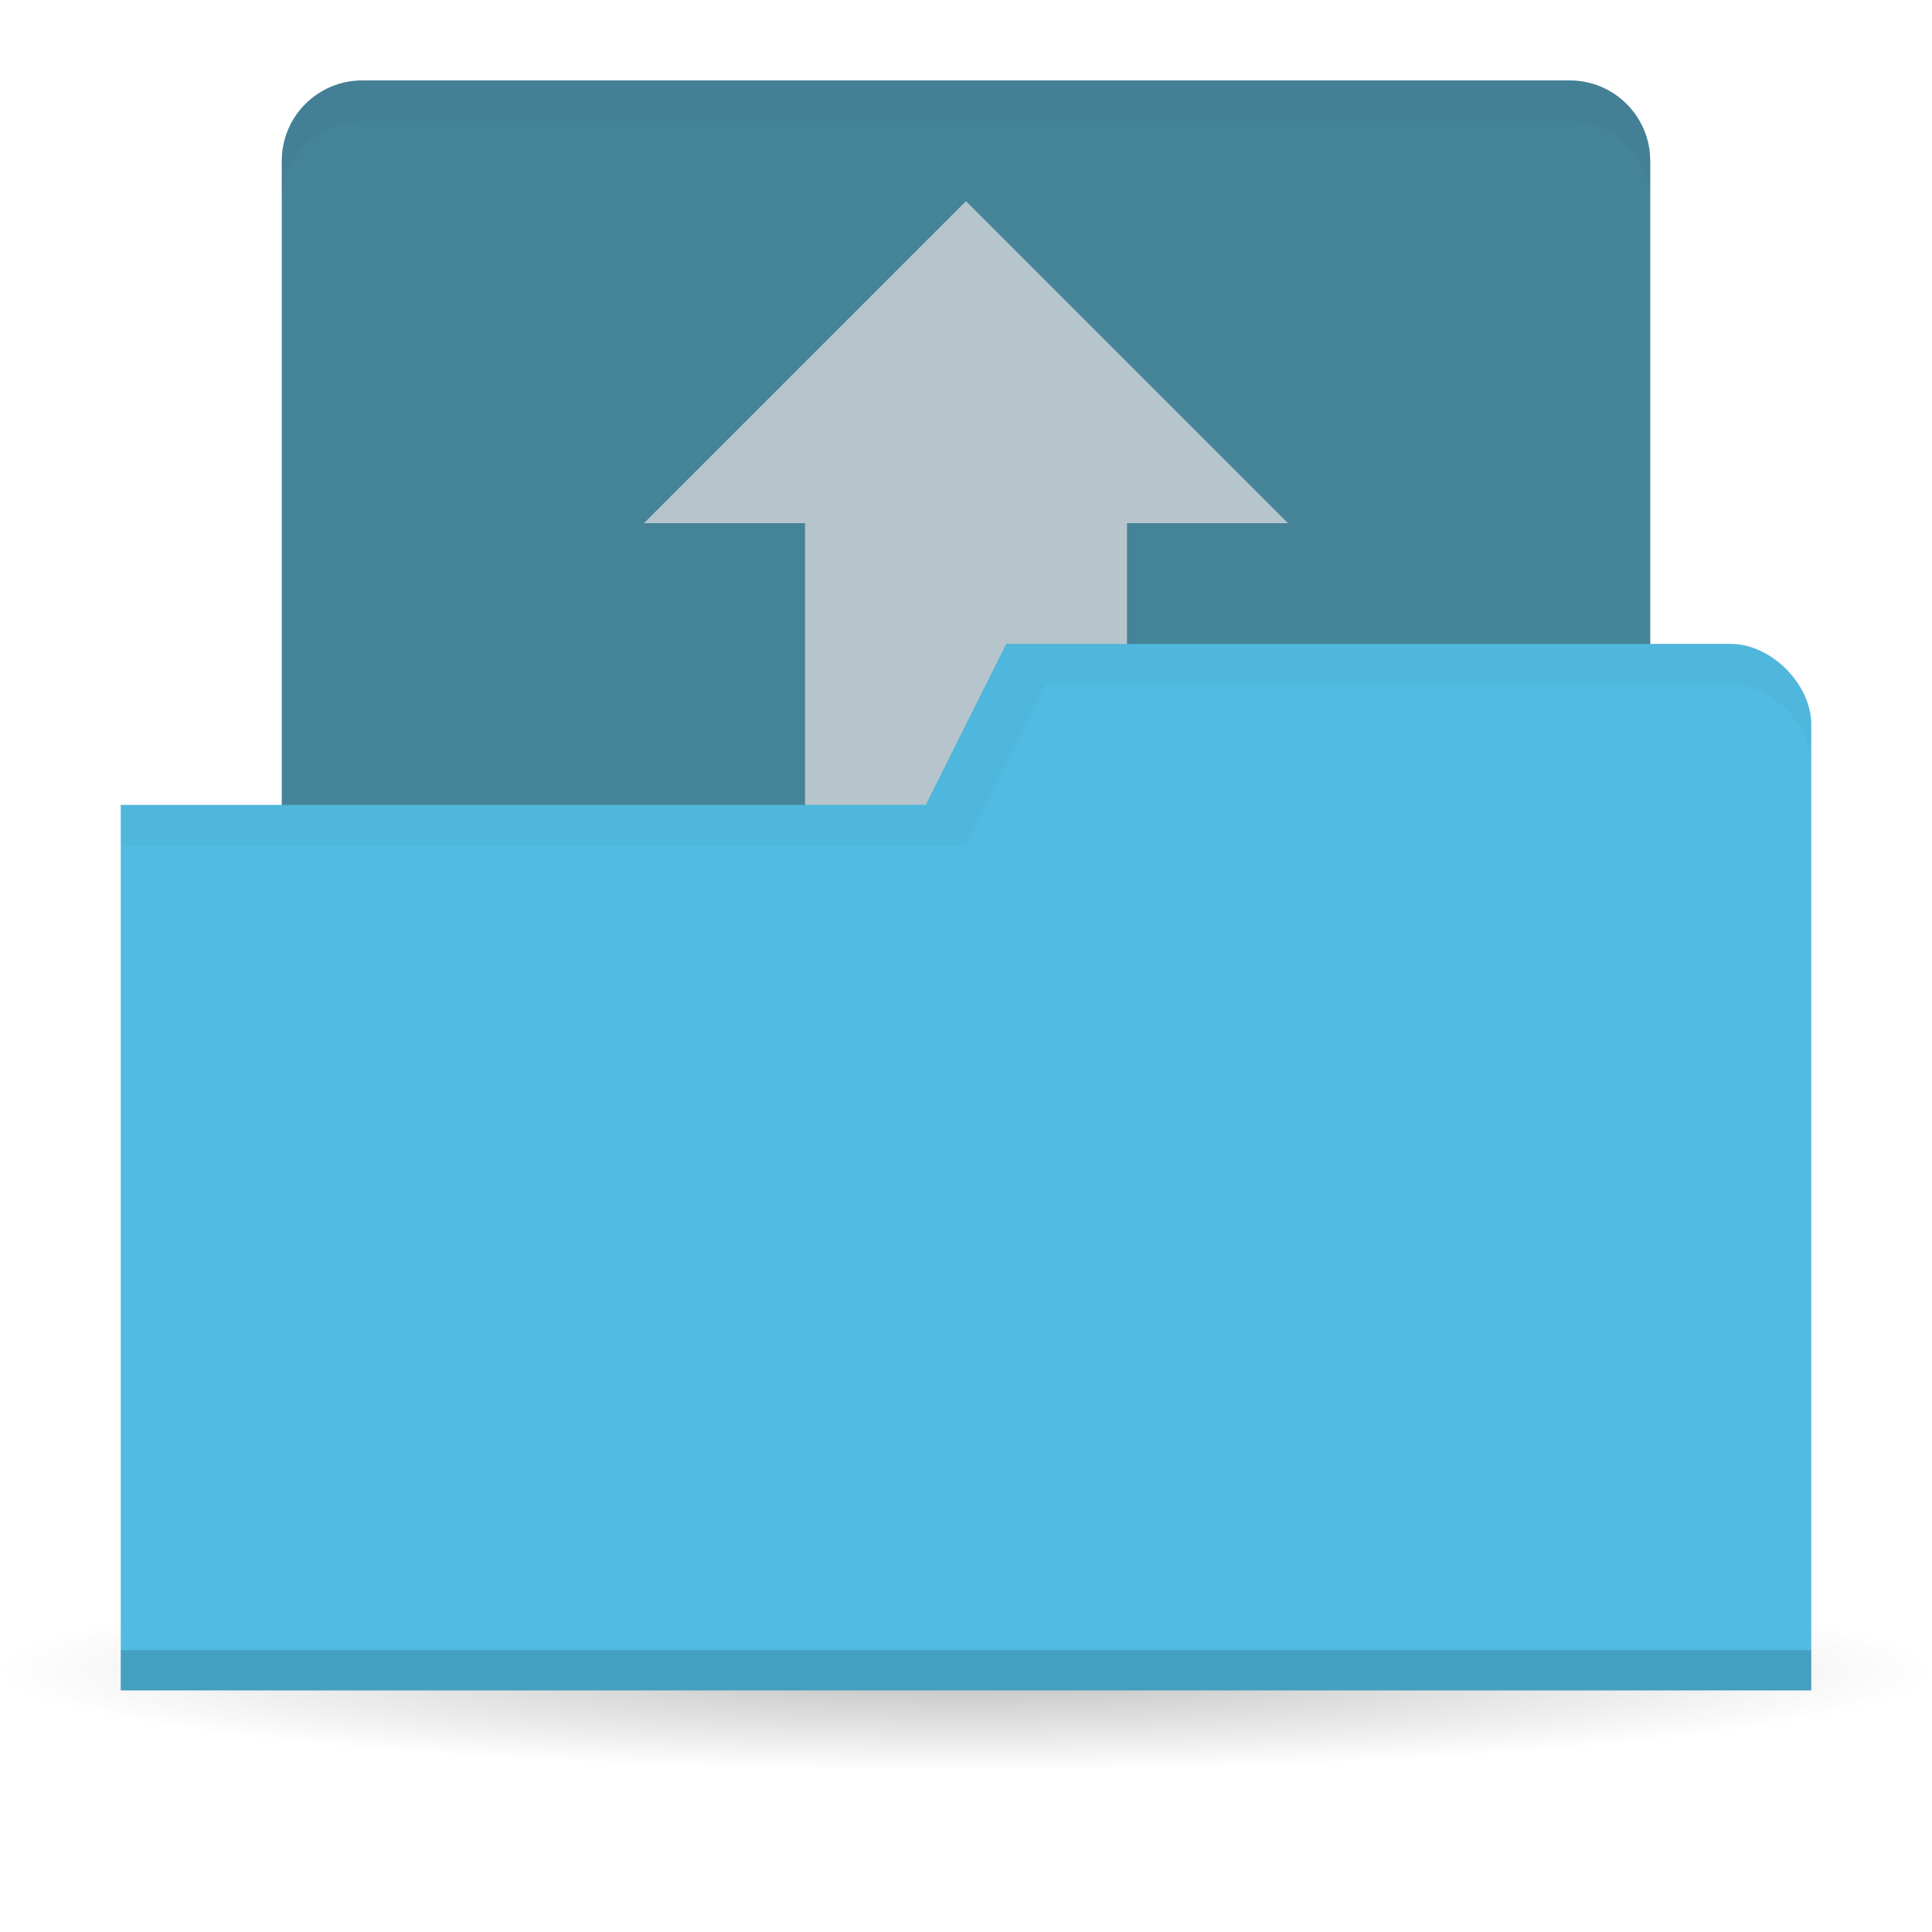
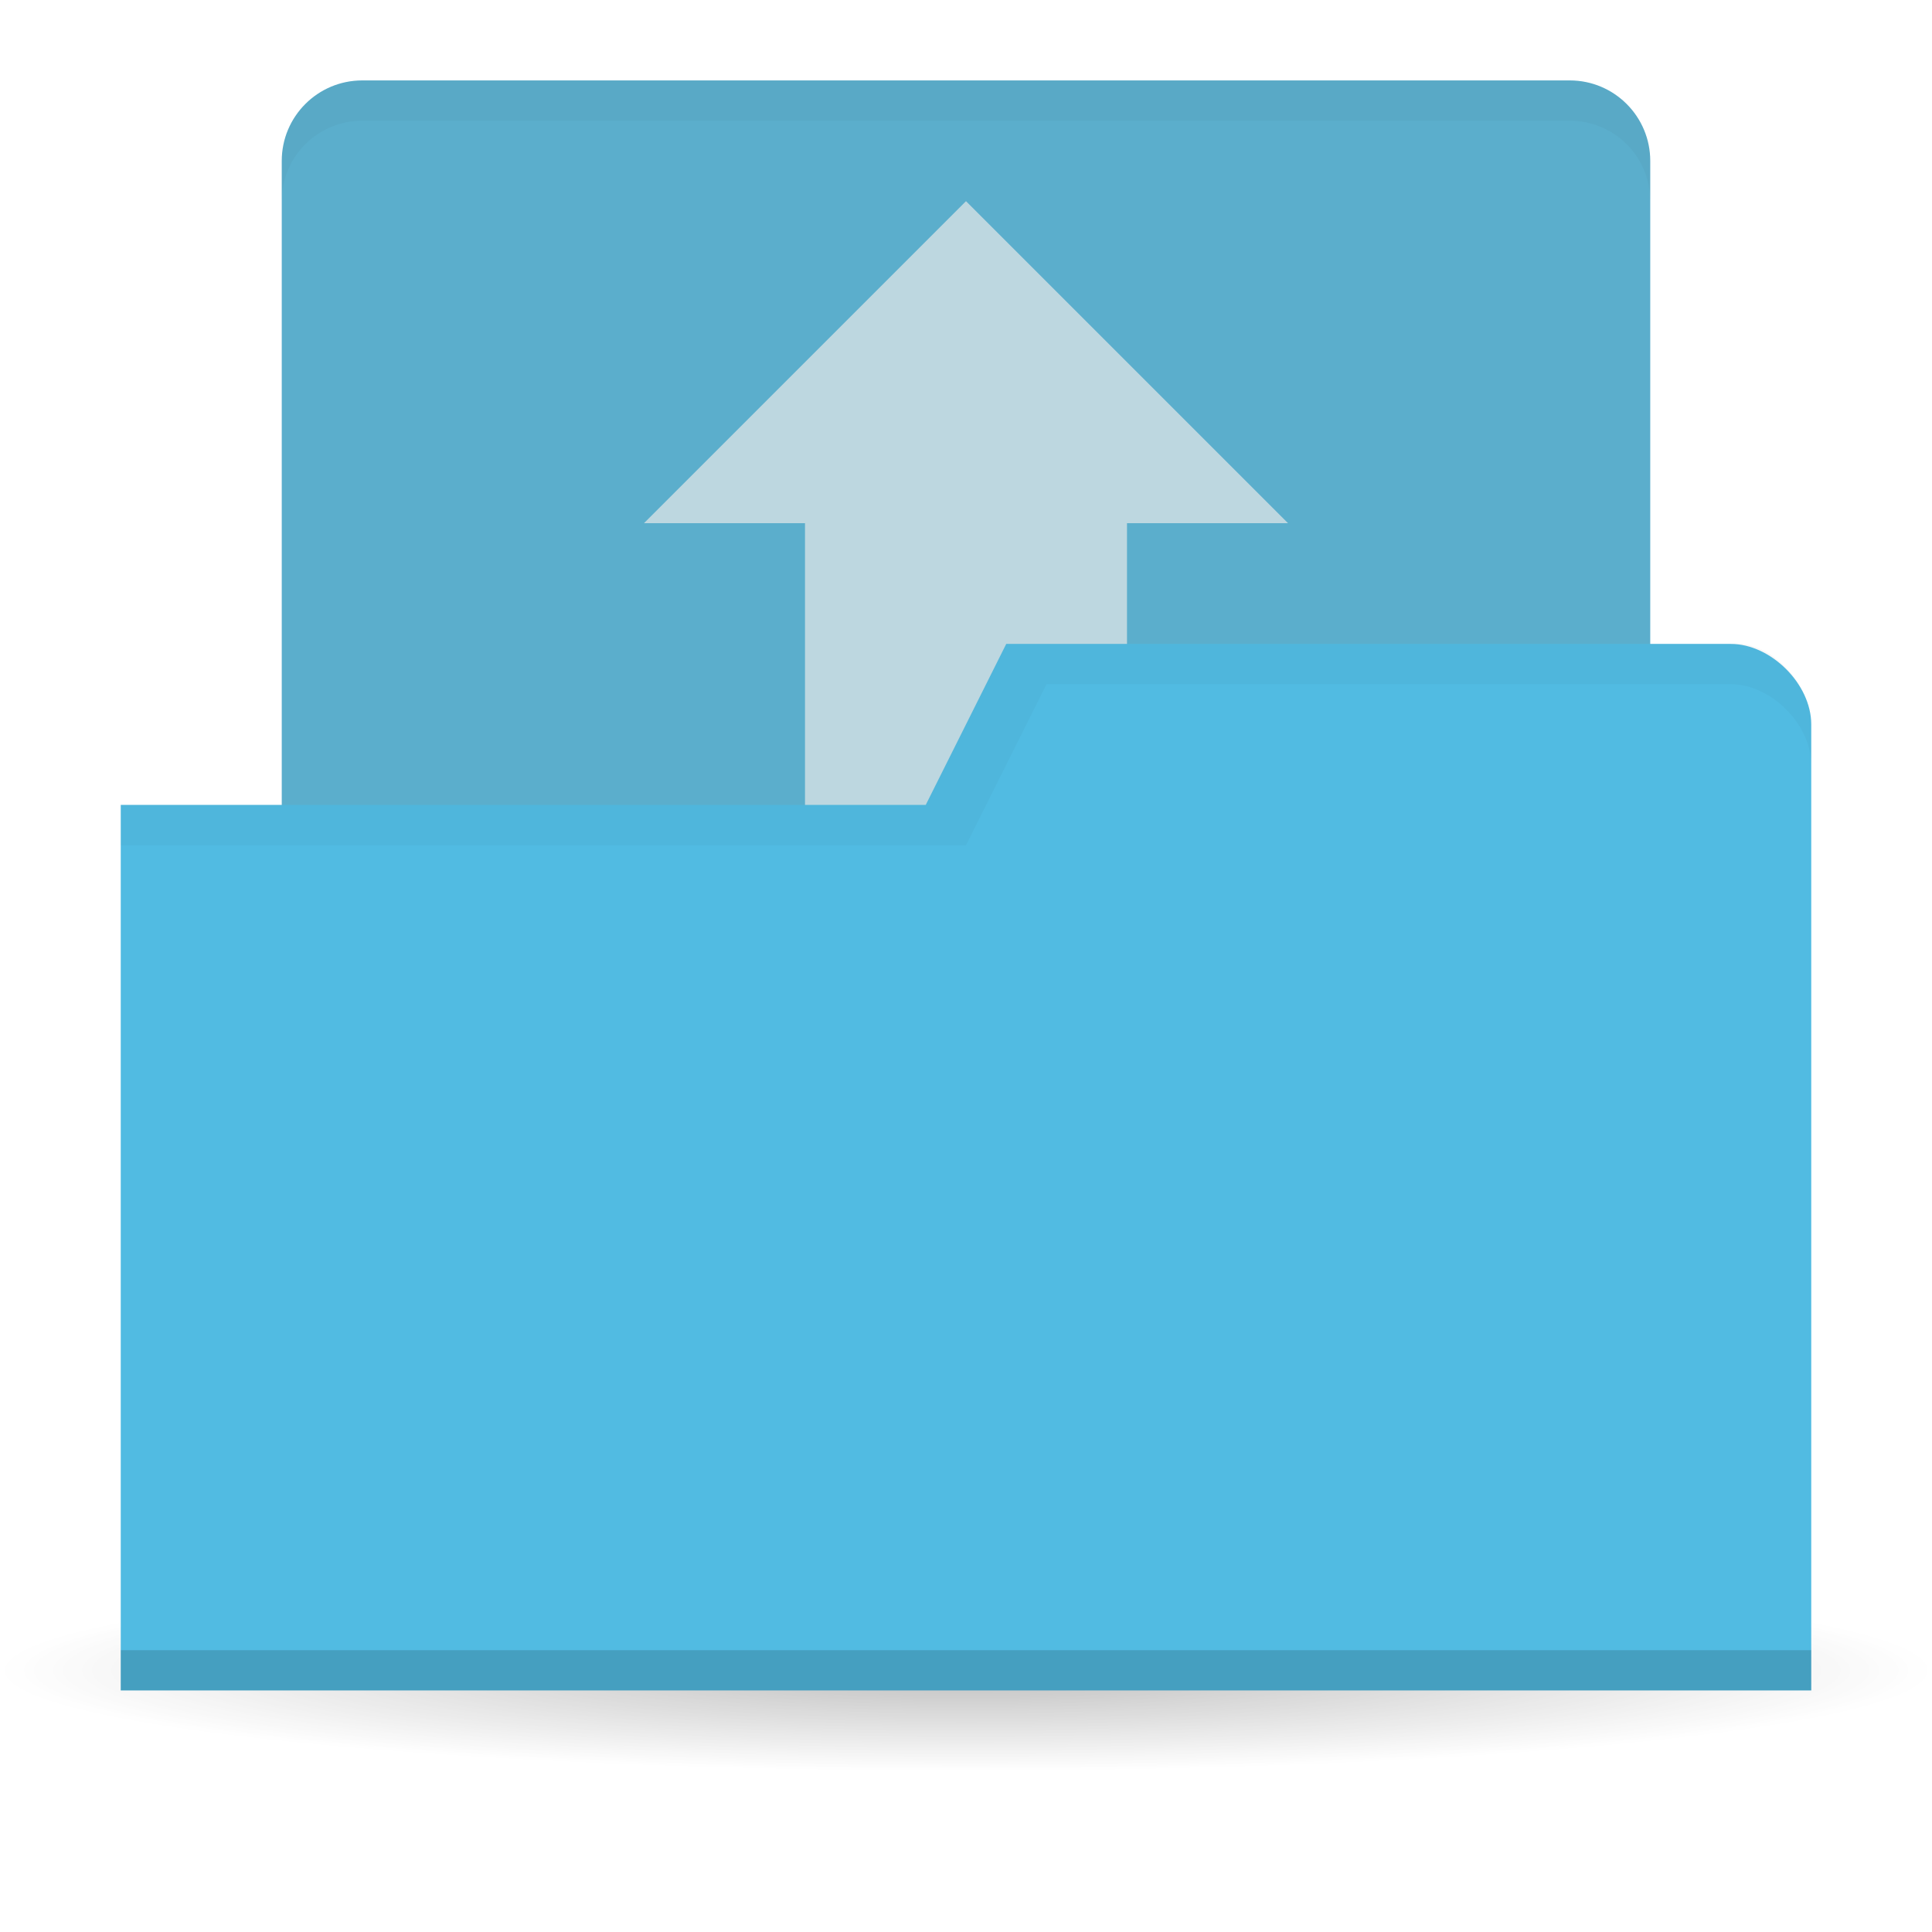
<svg xmlns="http://www.w3.org/2000/svg" viewBox="0 0 48 48">
  <defs>
    <radialGradient gradientUnits="userSpaceOnUse" gradientTransform="matrix(1 0 0 0.11308 0 36.704)" id="radialGradient3850" r="21.08" cy="41.38" cx="24.08">
      <stop style="stop-color:#000;stop-opacity:0.392" />
      <stop style="stop-color:#000;stop-opacity:0" offset="1" />
    </radialGradient>
  </defs>
  <g>
    <path transform="matrix(1.13875 0 0 1.04903 -3.416 -1.912)" d="m 45.15 41.38 a 21.08 2.383 0 1 1 -42.15 0 21.08 2.383 0 1 1 42.15 0 z" style="fill:url(#radialGradient3850);opacity:0.65;fill-opacity:1;stroke:none" />
  </g>
-   <rect y="1.998" width="34" x="7" height="23" style="fill:#458399;fill-opacity:1;stroke:none" rx="2" />
+   <rect y="1.998" width="34" x="7" height="23" style="fill:#5baecc;fill-opacity:1;stroke:none" rx="2" />
  <path d="m 24 4.998 l -8 8 l 4 0 l 0 18 l 8 0 l 0 -18 l 4 0 l -8 -8 z" style="fill:#fff1ed;opacity:0.6;fill-opacity:1;stroke:none" />
  <path d="m 45 17.998 0 24 -42 0 0 -22 20 0 2 -4 18 0 c 1 0 2 1 2 2 z" style="fill:#51bbe2;fill-opacity:1;stroke:none" />
  <path d="m 3 40.998 0 1 42 0 0 -1 z" style="fill:#000;opacity:0.15;fill-opacity:1;stroke:none" />
  <path d="m 25 15.998 -2 4 -20 0 0 1 21 0 2 -4 17 0 c 1 0 2 1 2 2 l 0 -1 c 0 -1 -1.01 -2.11 -2 -2 z" style="fill:#000;opacity:0.03;fill-opacity:1;stroke:none" />
  <path d="M 9,2 C 7.892,2 7,2.892 7,4 L 7,5 C 7,3.892 7.892,3 9,3 l 30,0 c 1.108,0 2,0.892 2,2 L 41,4 C 41,2.892 40.108,2 39,2 L 9,2 Z" style="fill:#000;opacity:0.03;fill-opacity:1;stroke:none" />
</svg>
